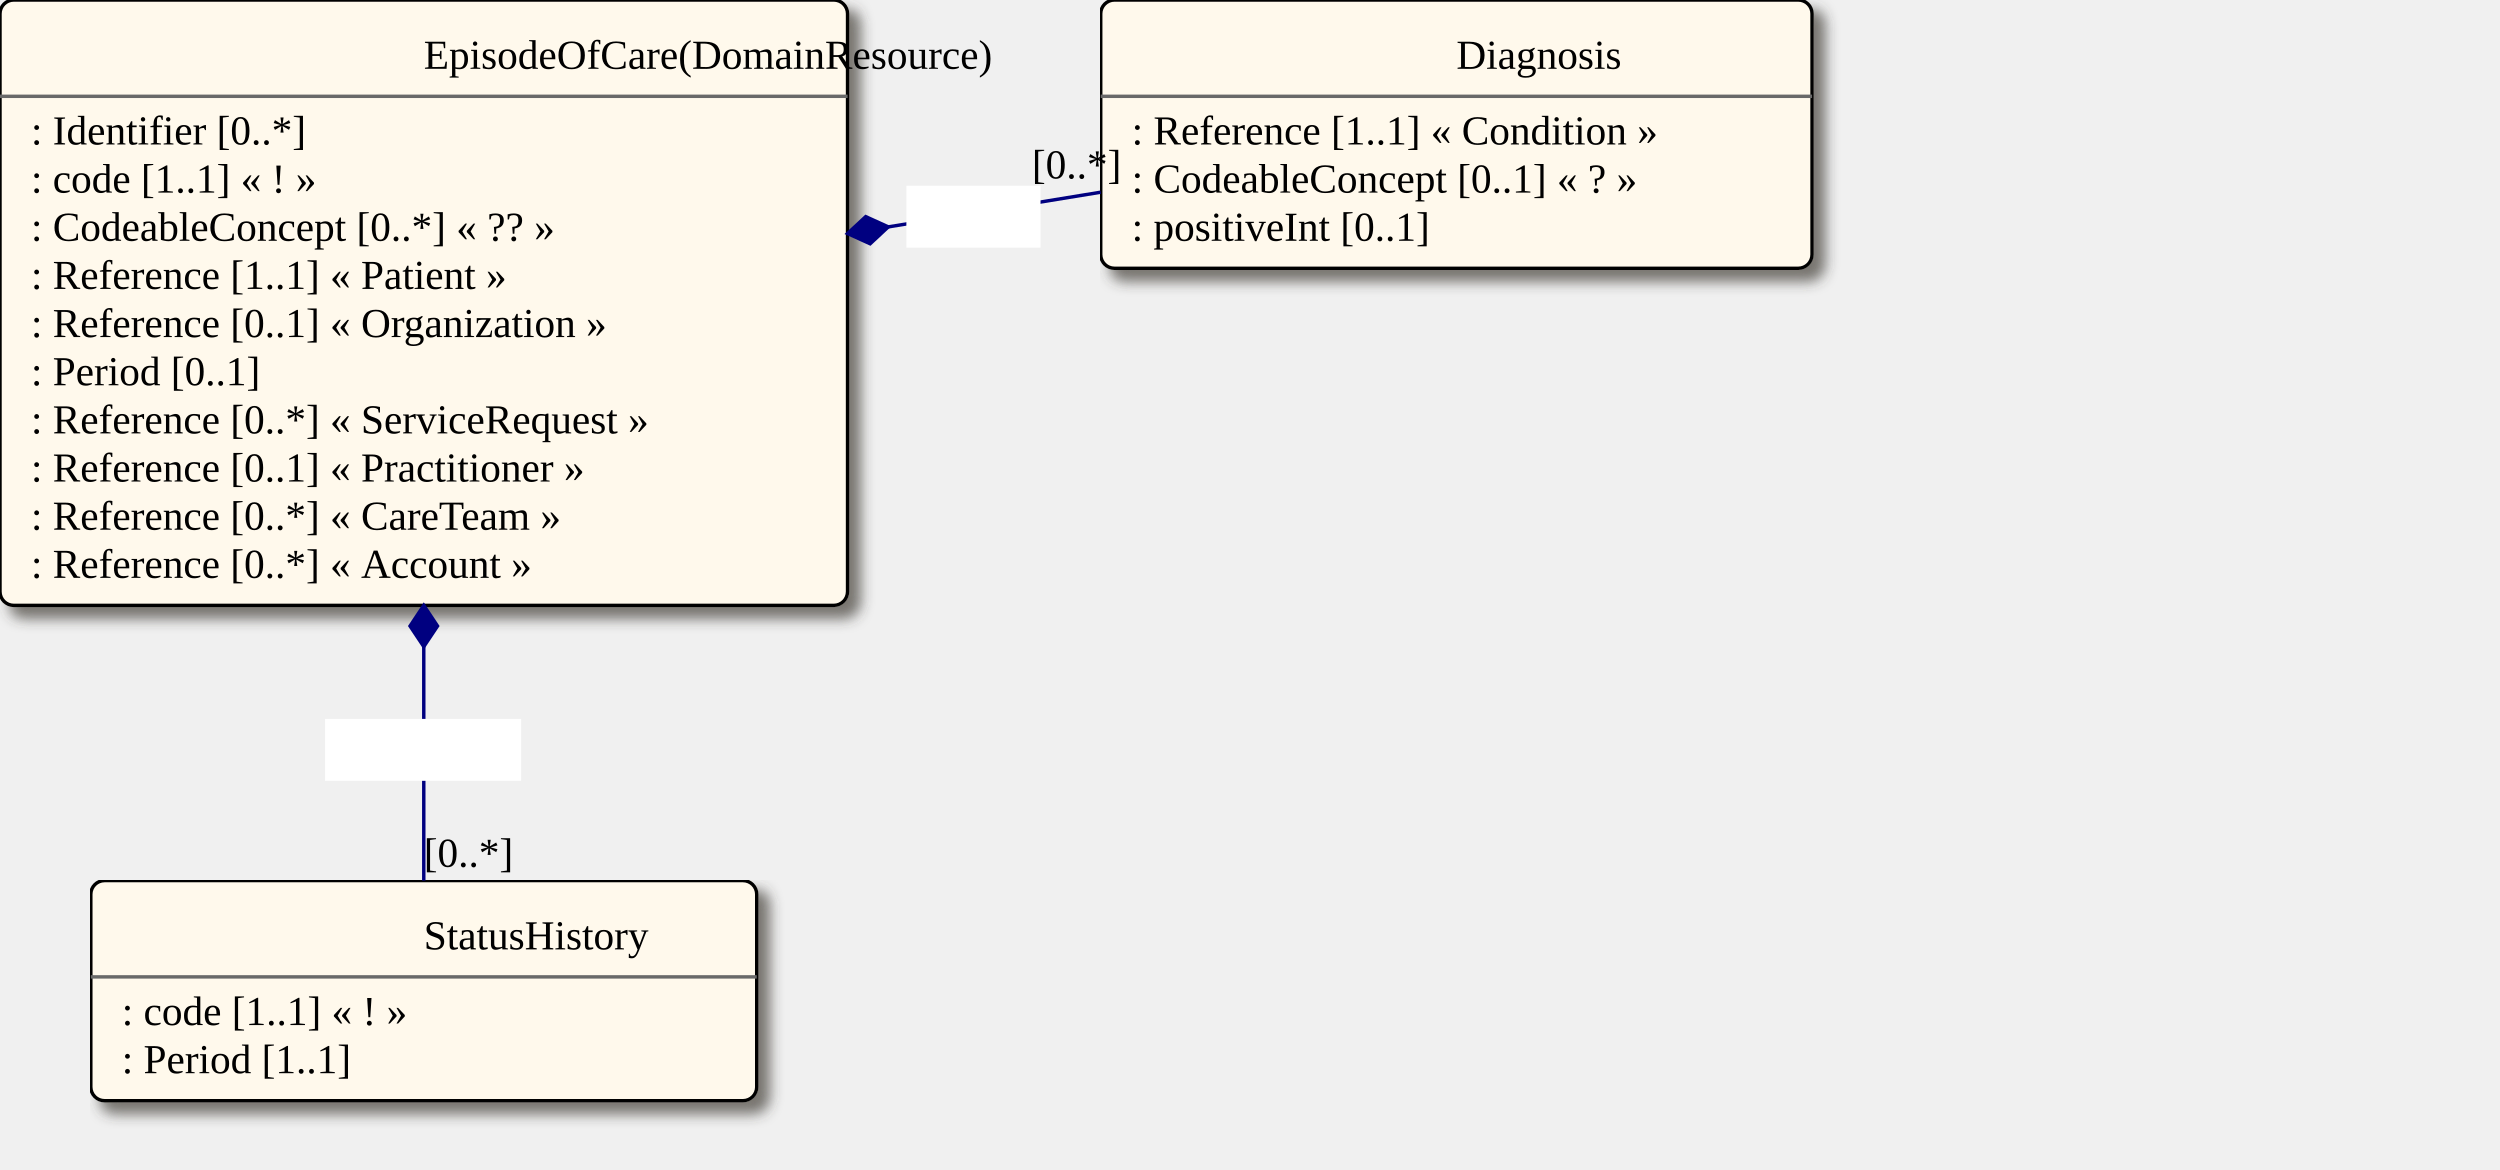
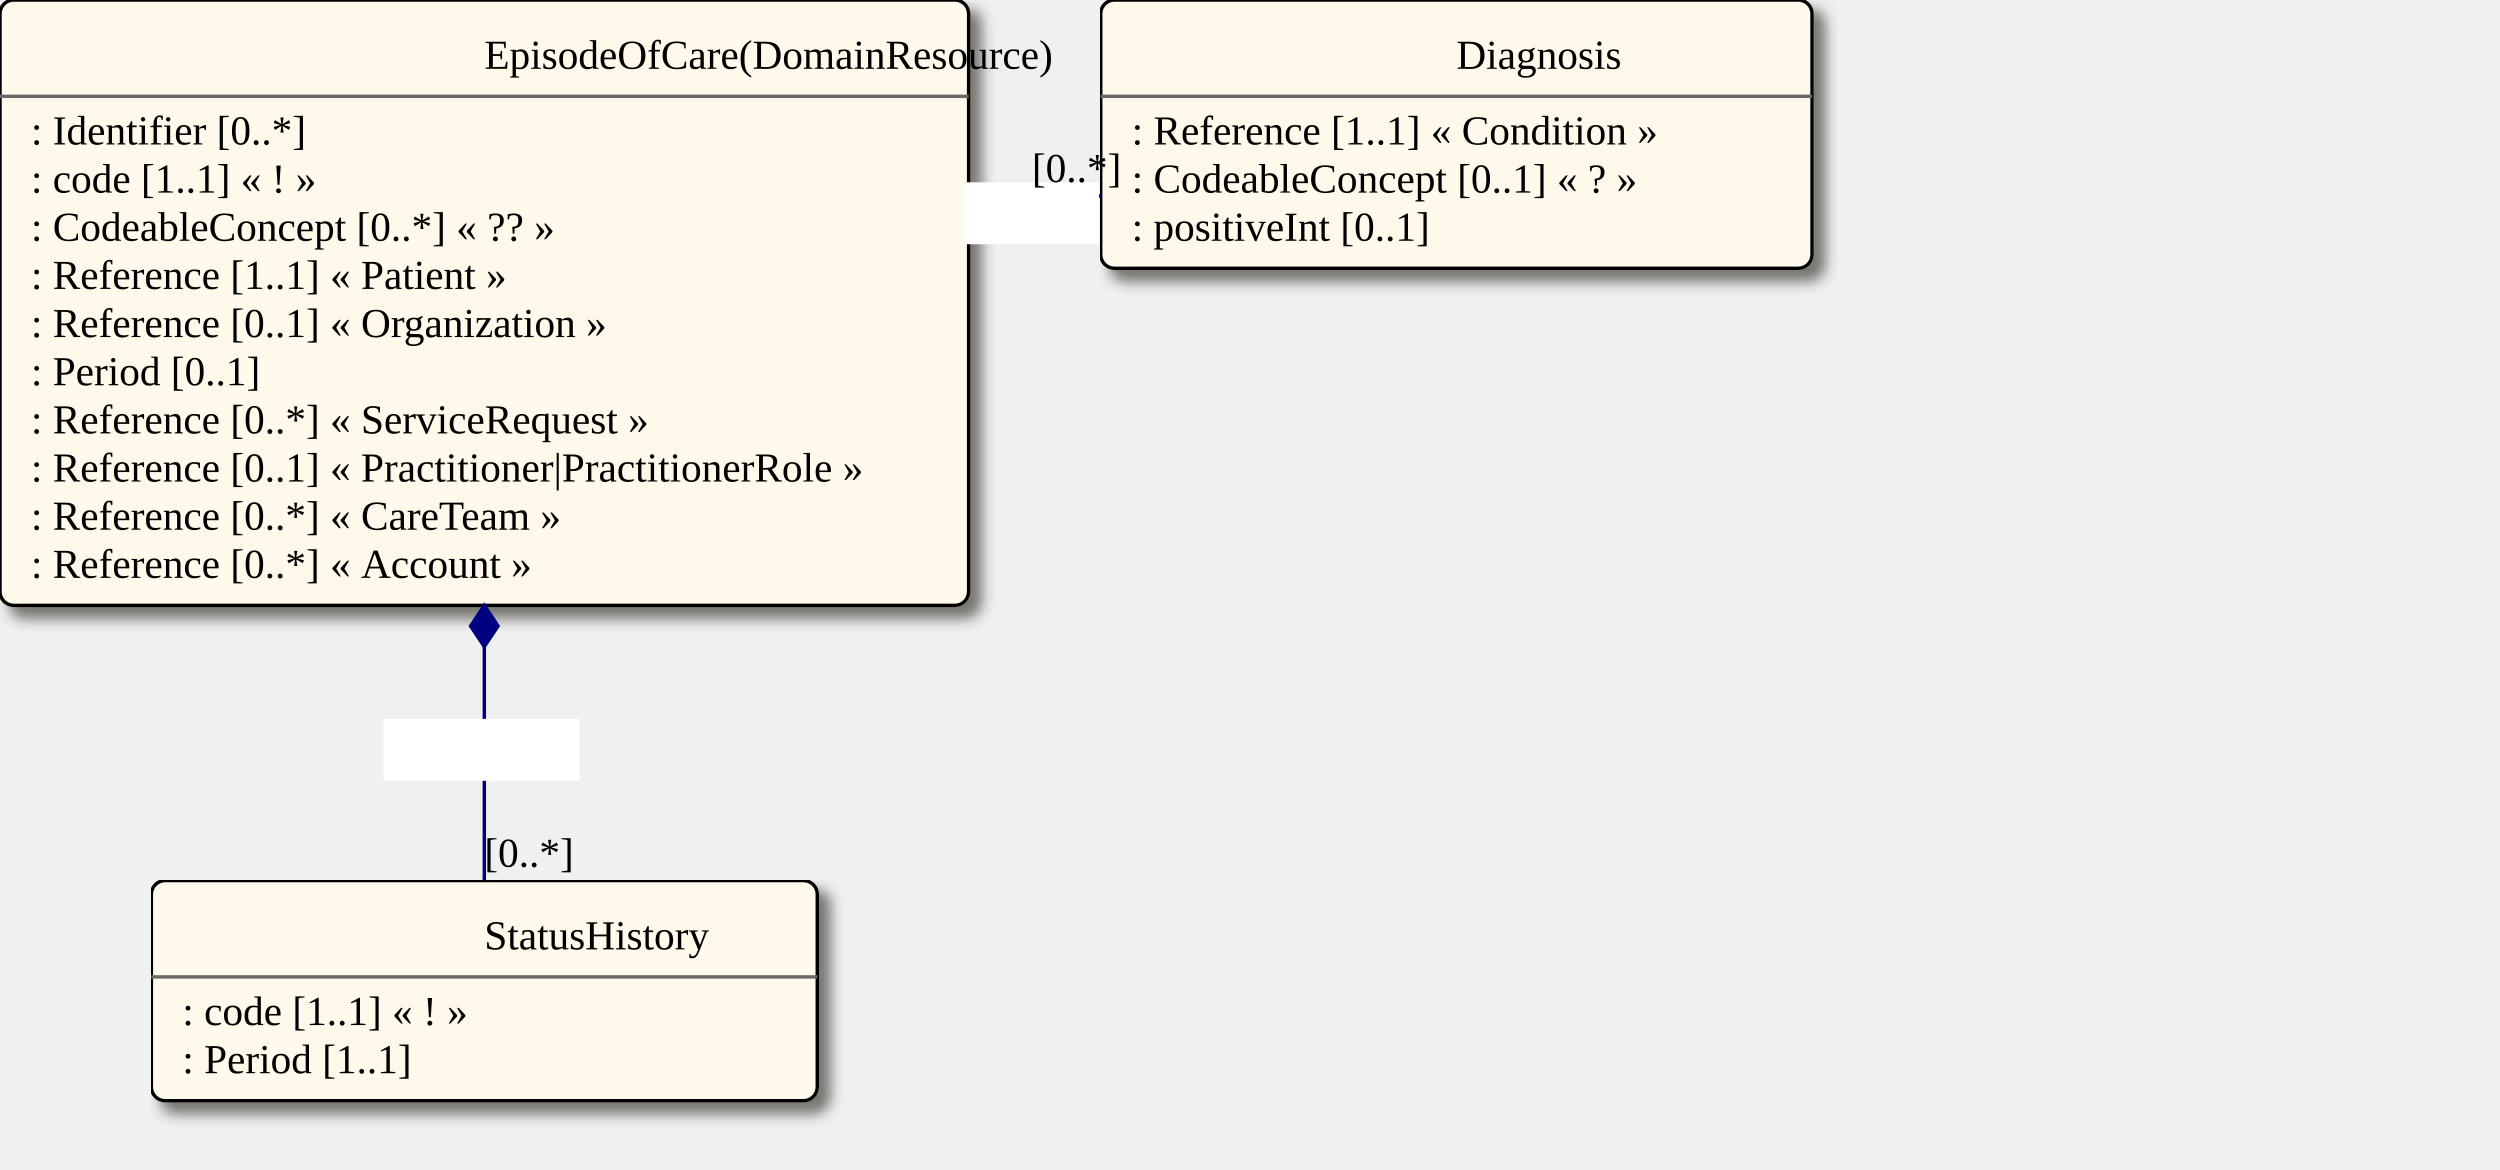
- <svg xmlns="http://www.w3.org/2000/svg" xmlns:xlink="http://www.w3.org/1999/xlink" id="n60" version="1.1" width="726.8" height="340.0">
+ <svg xmlns="http://www.w3.org/2000/svg" xmlns:xlink="http://www.w3.org/1999/xlink" id="n61" version="1.1" width="726.8" height="340.0">
  <defs>
    <filter id="shadow1" x="0" y="0" width="200%" height="200%">
      <feOffset result="offOut" in="SourceGraphic" dx="3" dy="3" />
      <feColorMatrix result="matrixOut" in="offOut" type="matrix" values="0.2 0 0 0 0 0 0.2 0 0 0 0 0 0.2 0 0 0 0 0 1 0" />
      <feGaussianBlur result="blurOut" in="matrixOut" stdDeviation="2" />
      <feBlend in="SourceGraphic" in2="blurOut" mode="normal" />
    </filter>
  </defs>
-   <g id="n61">
-     <rect id="EpisodeOfCare" x="0.0" y="0.0" rx="4" ry="4" width="246.4" height="176.0" filter="url(#shadow1)" style="fill:#fff9ec;stroke:black;stroke-width:1" />
-     <line id="n62" x1="0.0" y1="28.0" x2="246.4" y2="28.0" style="stroke:dimgrey;stroke-width:1" />
-     <text id="n63" x="123.2" y="20.0" fill="black" class="diagram-class-title  diagram-class-resource">EpisodeOfCare<tspan class="diagram-class-title-link"> (<a id="n64" xlink:href="domainresource.html" class="diagram-class-reference">DomainResource</a>)</tspan>
+   <g id="n62">
+     <rect id="EpisodeOfCare" x="0.0" y="0.0" rx="4" ry="4" width="281.6" height="176.0" filter="url(#shadow1)" style="fill:#fff9ec;stroke:black;stroke-width:1" />
+     <line id="n63" x1="0.0" y1="28.0" x2="281.6" y2="28.0" style="stroke:dimgrey;stroke-width:1" />
+     <text id="n64" x="140.8" y="20.0" fill="black" class="diagram-class-title  diagram-class-resource">EpisodeOfCare<tspan class="diagram-class-title-link"> (<a id="n65" xlink:href="domainresource.html" class="diagram-class-reference">DomainResource</a>)</tspan>
    </text>
-     <text id="n65" x="6.0" y="42.0" fill="black" class="diagram-class-detail">
-       <a id="n66" xlink:href="episodeofcare-definitions.html#EpisodeOfCare.identifier" /> : <a id="n67" xlink:href="datatypes.html#Identifier">Identifier</a> [0..*]</text>
-     <text id="n71" x="6.0" y="56.0" fill="black" class="diagram-class-detail">
-       <a id="n72" xlink:href="episodeofcare-definitions.html#EpisodeOfCare.status" /> : <a id="n73" xlink:href="datatypes.html#code">code</a> [1..1] « <a id="n74" xlink:href="valueset-episode-of-care-status.html" />! »</text>
-     <text id="n81" x="6.0" y="70.0" fill="black" class="diagram-class-detail">
-       <a id="n82" xlink:href="episodeofcare-definitions.html#EpisodeOfCare.type" /> : <a id="n83" xlink:href="datatypes.html#CodeableConcept">CodeableConcept</a> [0..*] « <a id="n84" xlink:href="valueset-episodeofcare-type.html" />?? »</text>
-     <text id="n91" x="6.0" y="84.0" fill="black" class="diagram-class-detail">
-       <a id="n92" xlink:href="episodeofcare-definitions.html#EpisodeOfCare.patient" /> : <a id="n93" xlink:href="references.html#Reference">Reference</a> [1..1] « <a id="n94" xlink:href="patient.html#Patient">Patient</a> »</text>
-     <text id="n99" x="6.0" y="98.0" fill="black" class="diagram-class-detail">
-       <a id="n100" xlink:href="episodeofcare-definitions.html#EpisodeOfCare.managingOrganization" /> : <a id="n101" xlink:href="references.html#Reference">Reference</a> [0..1] « <a id="n102" xlink:href="organization.html#Organization">Organization</a> »</text>
-     <text id="n107" x="6.0" y="112.0" fill="black" class="diagram-class-detail">
-       <a id="n108" xlink:href="episodeofcare-definitions.html#EpisodeOfCare.period" /> : <a id="n109" xlink:href="datatypes.html#Period">Period</a> [0..1]</text>
-     <text id="n113" x="6.0" y="126.0" fill="black" class="diagram-class-detail">
-       <a id="n114" xlink:href="episodeofcare-definitions.html#EpisodeOfCare.referralRequest" /> : <a id="n115" xlink:href="references.html#Reference">Reference</a> [0..*] « <a id="n116" xlink:href="servicerequest.html#ServiceRequest">ServiceRequest</a> »</text>
-     <text id="n121" x="6.0" y="140.0" fill="black" class="diagram-class-detail">
-       <a id="n122" xlink:href="episodeofcare-definitions.html#EpisodeOfCare.careManager" /> : <a id="n123" xlink:href="references.html#Reference">Reference</a> [0..1] « <a id="n124" xlink:href="practitioner.html#Practitioner">Practitioner</a> »</text>
-     <text id="n129" x="6.0" y="154.0" fill="black" class="diagram-class-detail">
-       <a id="n130" xlink:href="episodeofcare-definitions.html#EpisodeOfCare.team" /> : <a id="n131" xlink:href="references.html#Reference">Reference</a> [0..*] « <a id="n132" xlink:href="careteam.html#CareTeam">CareTeam</a> »</text>
-     <text id="n137" x="6.0" y="168.0" fill="black" class="diagram-class-detail">
-       <a id="n138" xlink:href="episodeofcare-definitions.html#EpisodeOfCare.account" /> : <a id="n139" xlink:href="references.html#Reference">Reference</a> [0..*] « <a id="n140" xlink:href="account.html#Account">Account</a> »</text>
+     <text id="n66" x="6.0" y="42.0" fill="black" class="diagram-class-detail">
+       <a id="n67" xlink:href="episodeofcare-definitions.html#EpisodeOfCare.identifier" /> : <a id="n68" xlink:href="datatypes.html#Identifier">Identifier</a> [0..*]</text>
+     <text id="n72" x="6.0" y="56.0" fill="black" class="diagram-class-detail">
+       <a id="n73" xlink:href="episodeofcare-definitions.html#EpisodeOfCare.status" /> : <a id="n74" xlink:href="datatypes.html#code">code</a> [1..1] « <a id="n75" xlink:href="valueset-episode-of-care-status.html" />! »</text>
+     <text id="n82" x="6.0" y="70.0" fill="black" class="diagram-class-detail">
+       <a id="n83" xlink:href="episodeofcare-definitions.html#EpisodeOfCare.type" /> : <a id="n84" xlink:href="datatypes.html#CodeableConcept">CodeableConcept</a> [0..*] « <a id="n85" xlink:href="valueset-episodeofcare-type.html" />?? »</text>
+     <text id="n92" x="6.0" y="84.0" fill="black" class="diagram-class-detail">
+       <a id="n93" xlink:href="episodeofcare-definitions.html#EpisodeOfCare.patient" /> : <a id="n94" xlink:href="references.html#Reference">Reference</a> [1..1] « <a id="n95" xlink:href="patient.html#Patient">Patient</a> »</text>
+     <text id="n100" x="6.0" y="98.0" fill="black" class="diagram-class-detail">
+       <a id="n101" xlink:href="episodeofcare-definitions.html#EpisodeOfCare.managingOrganization" /> : <a id="n102" xlink:href="references.html#Reference">Reference</a> [0..1] « <a id="n103" xlink:href="organization.html#Organization">Organization</a> »</text>
+     <text id="n108" x="6.0" y="112.0" fill="black" class="diagram-class-detail">
+       <a id="n109" xlink:href="episodeofcare-definitions.html#EpisodeOfCare.period" /> : <a id="n110" xlink:href="datatypes.html#Period">Period</a> [0..1]</text>
+     <text id="n114" x="6.0" y="126.0" fill="black" class="diagram-class-detail">
+       <a id="n115" xlink:href="episodeofcare-definitions.html#EpisodeOfCare.referralRequest" /> : <a id="n116" xlink:href="references.html#Reference">Reference</a> [0..*] « <a id="n117" xlink:href="servicerequest.html#ServiceRequest">ServiceRequest</a> »</text>
+     <text id="n122" x="6.0" y="140.0" fill="black" class="diagram-class-detail">
+       <a id="n123" xlink:href="episodeofcare-definitions.html#EpisodeOfCare.careManager" /> : <a id="n124" xlink:href="references.html#Reference">Reference</a> [0..1] « <a id="n125" xlink:href="practitioner.html#Practitioner">Practitioner</a>|<a id="n126" xlink:href="practitionerrole.html#PractitionerRole">PractitionerRole</a> »</text>
+     <text id="n132" x="6.0" y="154.0" fill="black" class="diagram-class-detail">
+       <a id="n133" xlink:href="episodeofcare-definitions.html#EpisodeOfCare.team" /> : <a id="n134" xlink:href="references.html#Reference">Reference</a> [0..*] « <a id="n135" xlink:href="careteam.html#CareTeam">CareTeam</a> »</text>
+     <text id="n140" x="6.0" y="168.0" fill="black" class="diagram-class-detail">
+       <a id="n141" xlink:href="episodeofcare-definitions.html#EpisodeOfCare.account" /> : <a id="n142" xlink:href="references.html#Reference">Reference</a> [0..*] « <a id="n143" xlink:href="account.html#Account">Account</a> »</text>
  </g>
-   <g id="n145">
-     <rect id="EpisodeOfCare.statusHistory" x="26.4" y="256.0" rx="4" ry="4" width="193.6" height="64.0" filter="url(#shadow1)" style="fill:#fff9ec;stroke:black;stroke-width:1" />
-     <line id="n146" x1="26.4" y1="284.0" x2="220" y2="284.0" style="stroke:dimgrey;stroke-width:1" />
-     <text id="n147" x="123.2" y="276.0" fill="black" class="diagram-class-title">StatusHistory</text>
-     <text id="n148" x="32.4" y="298.0" fill="black" class="diagram-class-detail">
-       <a id="n149" xlink:href="episodeofcare-definitions.html#EpisodeOfCare.statusHistory.status" /> : <a id="n150" xlink:href="datatypes.html#code">code</a> [1..1] « <a id="n151" xlink:href="valueset-episode-of-care-status.html" />! »</text>
-     <text id="n158" x="32.4" y="312.0" fill="black" class="diagram-class-detail">
-       <a id="n159" xlink:href="episodeofcare-definitions.html#EpisodeOfCare.statusHistory.period" /> : <a id="n160" xlink:href="datatypes.html#Period">Period</a> [1..1]</text>
+   <g id="n148">
+     <rect id="EpisodeOfCare.statusHistory" x="44.0" y="256.0" rx="4" ry="4" width="193.6" height="64.0" filter="url(#shadow1)" style="fill:#fff9ec;stroke:black;stroke-width:1" />
+     <line id="n149" x1="44.0" y1="284.0" x2="237.6" y2="284.0" style="stroke:dimgrey;stroke-width:1" />
+     <text id="n150" x="140.8" y="276.0" fill="black" class="diagram-class-title">StatusHistory</text>
+     <text id="n151" x="50.0" y="298.0" fill="black" class="diagram-class-detail">
+       <a id="n152" xlink:href="episodeofcare-definitions.html#EpisodeOfCare.statusHistory.status" /> : <a id="n153" xlink:href="datatypes.html#code">code</a> [1..1] « <a id="n154" xlink:href="valueset-episode-of-care-status.html" />! »</text>
+     <text id="n161" x="50.0" y="312.0" fill="black" class="diagram-class-detail">
+       <a id="n162" xlink:href="episodeofcare-definitions.html#EpisodeOfCare.statusHistory.period" /> : <a id="n163" xlink:href="datatypes.html#Period">Period</a> [1..1]</text>
  </g>
-   <g id="n164">
+   <g id="n167">
    <rect id="EpisodeOfCare.diagnosis" x="320.0" y="0.0" rx="4" ry="4" width="206.8" height="78.0" filter="url(#shadow1)" style="fill:#fff9ec;stroke:black;stroke-width:1" />
-     <line id="n165" x1="320.0" y1="28.0" x2="526.8" y2="28.0" style="stroke:dimgrey;stroke-width:1" />
-     <text id="n166" x="423.4" y="20.0" fill="black" class="diagram-class-title">Diagnosis</text>
-     <text id="n167" x="326.0" y="42.0" fill="black" class="diagram-class-detail">
-       <a id="n168" xlink:href="episodeofcare-definitions.html#EpisodeOfCare.diagnosis.condition" /> : <a id="n169" xlink:href="references.html#Reference">Reference</a> [1..1] « <a id="n170" xlink:href="condition.html#Condition">Condition</a> »</text>
-     <text id="n175" x="326.0" y="56.0" fill="black" class="diagram-class-detail">
-       <a id="n176" xlink:href="episodeofcare-definitions.html#EpisodeOfCare.diagnosis.role" /> : <a id="n177" xlink:href="datatypes.html#CodeableConcept">CodeableConcept</a> [0..1] « <a id="n178" xlink:href="valueset-diagnosis-role.html" />? »</text>
-     <text id="n183" x="326.0" y="70.0" fill="black" class="diagram-class-detail">
-       <a id="n184" xlink:href="episodeofcare-definitions.html#EpisodeOfCare.diagnosis.rank" /> : <a id="n185" xlink:href="datatypes.html#positiveInt">positiveInt</a> [0..1]</text>
+     <line id="n168" x1="320.0" y1="28.0" x2="526.8" y2="28.0" style="stroke:dimgrey;stroke-width:1" />
+     <text id="n169" x="423.4" y="20.0" fill="black" class="diagram-class-title">Diagnosis</text>
+     <text id="n170" x="326.0" y="42.0" fill="black" class="diagram-class-detail">
+       <a id="n171" xlink:href="episodeofcare-definitions.html#EpisodeOfCare.diagnosis.condition" /> : <a id="n172" xlink:href="references.html#Reference">Reference</a> [1..1] « <a id="n173" xlink:href="condition.html#Condition">Condition</a> »</text>
+     <text id="n178" x="326.0" y="56.0" fill="black" class="diagram-class-detail">
+       <a id="n179" xlink:href="episodeofcare-definitions.html#EpisodeOfCare.diagnosis.role" /> : <a id="n180" xlink:href="datatypes.html#CodeableConcept">CodeableConcept</a> [0..1] « <a id="n181" xlink:href="valueset-diagnosis-role.html" />? »</text>
+     <text id="n186" x="326.0" y="70.0" fill="black" class="diagram-class-detail">
+       <a id="n187" xlink:href="episodeofcare-definitions.html#EpisodeOfCare.diagnosis.rank" /> : <a id="n188" xlink:href="datatypes.html#positiveInt">positiveInt</a> [0..1]</text>
  </g>
-   <line id="n189" x1="123.2" y1="176.0" x2="123.2" y2="256.0" style="stroke:navy;stroke-width:1" />
-   <polygon id="n190" points="123.2,176.0 129.2,180.0 135.2,176.0 129.2,172.0 123.2,176.0" style="fill:navy;stroke:navy;stroke-width:1" transform="rotate(90.0 123.2 176.0)" />
-   <rect id="n191" x="94.5" y="209.0" width="57.0" height="18.0" style="fill:white;stroke:black;stroke-width:0" />
-   <text id="n192" x="123.0" y="219.0" fill="black" class="diagram-class-linkage">
-     <a id="n193" xlink:href="episodeofcare-definitions.html#EpisodeOfCare.statusHistory" />
+   <line id="n192" x1="140.8" y1="176.0" x2="140.8" y2="256.0" style="stroke:navy;stroke-width:1" />
+   <polygon id="n193" points="140.8,176.0 146.8,180.0 152.8,176.0 146.8,172.0 140.8,176.0" style="fill:navy;stroke:navy;stroke-width:1" transform="rotate(90.0 140.8 176.0)" />
+   <rect id="n194" x="111.5" y="209.0" width="57.0" height="18.0" style="fill:white;stroke:black;stroke-width:0" />
+   <text id="n195" x="140.0" y="219.0" fill="black" class="diagram-class-linkage">
+     <a id="n196" xlink:href="episodeofcare-definitions.html#EpisodeOfCare.statusHistory" />
  </text>
-   <text id="n194" x="123.2" y="252.0" fill="black" class="diagram-class-linkage">[0..*]</text>
-   <line id="n195" x1="246.4" y1="67.891" x2="320.0" y2="55.877" style="stroke:navy;stroke-width:1" />
-   <polygon id="n196" points="246.4,67.891 252.4,71.891 258.4,67.891 252.4,63.891 246.4,67.891" style="fill:navy;stroke:navy;stroke-width:1" transform="rotate(-9.270325 246.4 67.89074)" />
-   <rect id="n197" x="263.5" y="54.0" width="39.0" height="18.0" style="fill:white;stroke:black;stroke-width:0" />
-   <text id="n198" x="283.0" y="64.0" fill="black" class="diagram-class-linkage">
-     <a id="n199" xlink:href="episodeofcare-definitions.html#EpisodeOfCare.diagnosis" />
+   <text id="n197" x="140.8" y="252.0" fill="black" class="diagram-class-linkage">[0..*]</text>
+   <line id="n198" x1="281.6" y1="63.587" x2="320.0" y2="56.929" style="stroke:navy;stroke-width:1" />
+   <polygon id="n199" points="281.6,63.587 287.6,67.587 293.6,63.587 287.6,59.587 281.6,63.587" style="fill:navy;stroke:navy;stroke-width:1" transform="rotate(-9.836713 281.6 63.58669)" />
+   <rect id="n200" x="280.5" y="53.0" width="39.0" height="18.0" style="fill:white;stroke:black;stroke-width:0" />
+   <text id="n201" x="300.0" y="63.0" fill="black" class="diagram-class-linkage">
+     <a id="n202" xlink:href="episodeofcare-definitions.html#EpisodeOfCare.diagnosis" />
  </text>
-   <text id="n200" x="300.0" y="51.877" fill="black" class="diagram-class-linkage">[0..*]</text>
+   <text id="n203" x="300.0" y="52.929" fill="black" class="diagram-class-linkage">[0..*]</text>
</svg>
